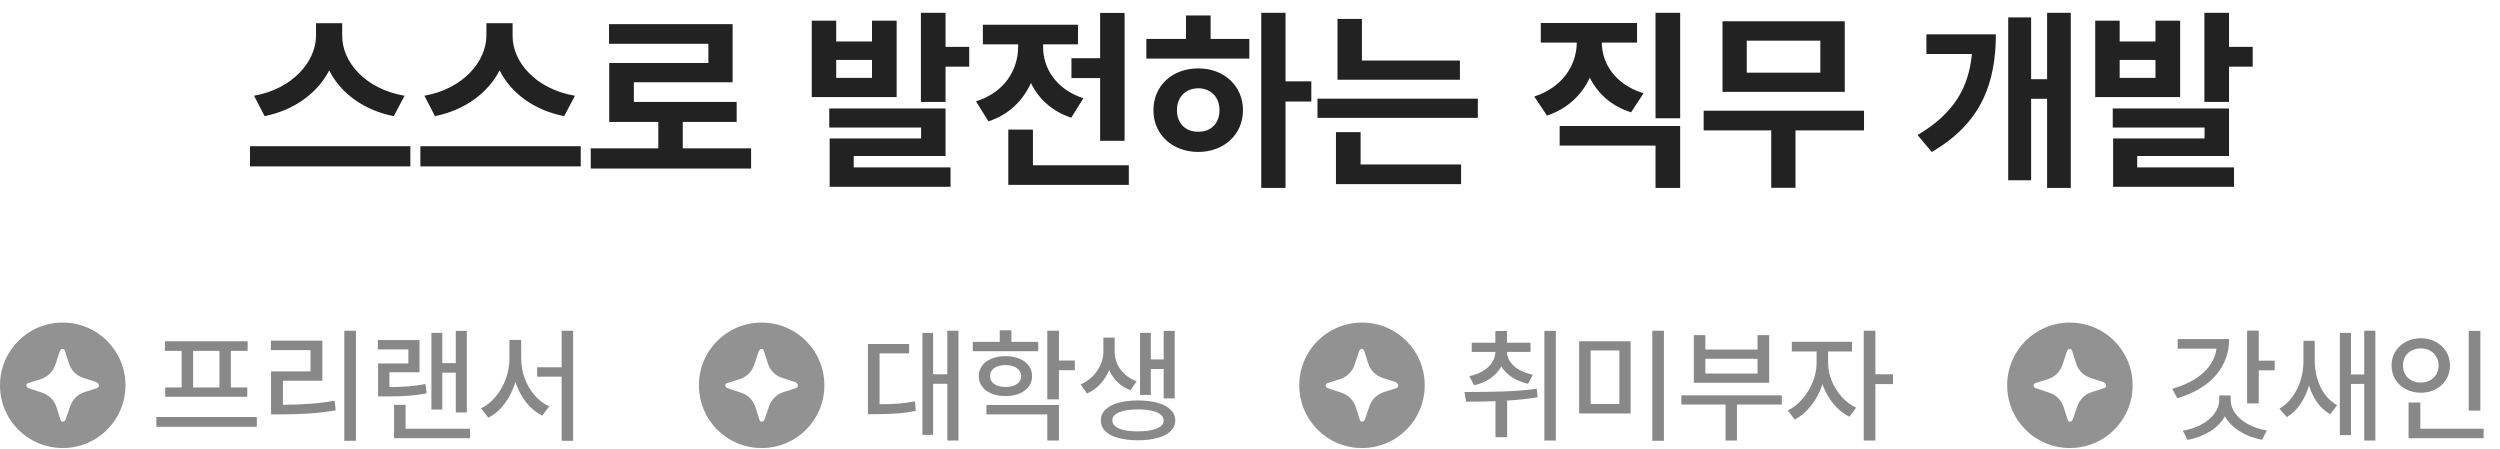
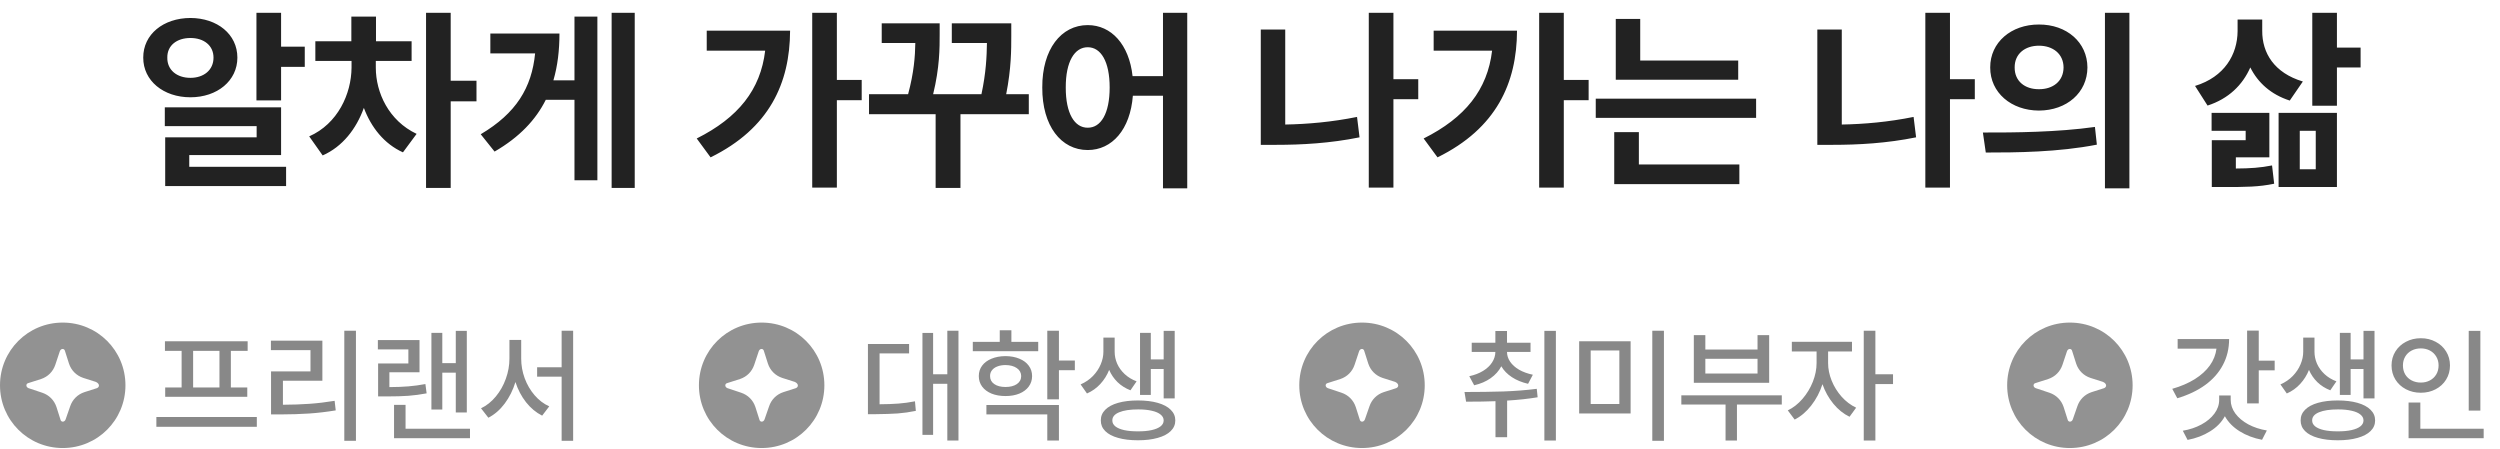
<svg xmlns="http://www.w3.org/2000/svg" width="279" height="50" viewBox="0 0 279 50" fill="none">
  <path fill-rule="evenodd" clip-rule="evenodd" d="M10.818 43.318L9.418 43.764C8.655 44.018 8.082 44.591 7.827 45.355L7.318 46.818C7.191 47.136 6.809 47.136 6.745 46.818L6.3 45.418C6.045 44.654 5.473 44.082 4.709 43.827L3.182 43.318C2.864 43.191 2.864 42.809 3.182 42.745L4.582 42.3C5.345 42.045 5.918 41.473 6.173 40.709L6.682 39.182C6.809 38.864 7.191 38.864 7.255 39.182L7.7 40.582C7.955 41.346 8.527 41.918 9.291 42.173L10.691 42.618C11.136 42.809 11.136 43.191 10.818 43.318ZM7 36C3.118 36 0 39.118 0 43C0 46.882 3.118 50 7 50C10.882 50 14 46.882 14 43C14 39.118 10.882 36 7 36Z" fill="#929292" />
  <path d="M28.662 47.631H17.451V46.537H28.662V47.631ZM18.408 38.088H27.637V39.154H25.764V43.242H27.596V44.281H18.436V43.242H20.268V39.154H18.408V38.088ZM24.492 43.242V39.154H21.553V43.242H24.492ZM39.723 49.19H38.424V36.912H39.723V49.19ZM30.234 38.02H35.977V42.49H31.574V45.17C32.636 45.165 33.618 45.131 34.52 45.067C35.427 45.004 36.368 44.892 37.344 44.732L37.467 45.799C36.45 45.967 35.464 46.084 34.507 46.148C33.55 46.211 32.477 46.245 31.287 46.25H30.248V41.451H34.65V39.072H30.234V38.02ZM52.096 46.031H50.865V41.588H49.361V45.703H48.145V37.145H49.361V40.522H50.865V36.926H52.096V46.031ZM42.17 37.951H46.818V41.547H43.455V43.201C44.253 43.197 44.959 43.169 45.574 43.119C46.194 43.069 46.828 42.982 47.475 42.859L47.611 43.898C46.91 44.031 46.228 44.122 45.567 44.172C44.907 44.217 44.136 44.24 43.257 44.24H43.004H42.197V40.562H45.574V38.99H42.17V37.951ZM43.975 45.184H45.26V47.85H52.451V48.902H43.975V45.184ZM58.166 40.029C58.166 40.772 58.296 41.501 58.556 42.217C58.82 42.928 59.189 43.559 59.663 44.11C60.137 44.662 60.682 45.074 61.297 45.348L60.504 46.387C59.82 46.04 59.221 45.541 58.706 44.89C58.191 44.233 57.797 43.481 57.523 42.634C57.25 43.532 56.851 44.331 56.327 45.033C55.808 45.73 55.199 46.259 54.502 46.619L53.682 45.566C54.301 45.27 54.851 44.833 55.329 44.254C55.812 43.671 56.186 43.01 56.45 42.272C56.719 41.529 56.853 40.781 56.853 40.029V37.938H58.166V40.029ZM59.943 40.986H62.678V36.912H63.963V49.19H62.678V42.039H59.943V40.986Z" fill="#888888" />
  <path fill-rule="evenodd" clip-rule="evenodd" d="M88.818 43.318L87.418 43.764C86.654 44.018 86.082 44.591 85.827 45.355L85.318 46.818C85.191 47.136 84.809 47.136 84.746 46.818L84.3 45.418C84.046 44.654 83.473 44.082 82.709 43.827L81.182 43.318C80.864 43.191 80.864 42.809 81.182 42.745L82.582 42.3C83.346 42.045 83.918 41.473 84.173 40.709L84.682 39.182C84.809 38.864 85.191 38.864 85.254 39.182L85.7 40.582C85.954 41.346 86.527 41.918 87.291 42.173L88.691 42.618C89.136 42.809 89.136 43.191 88.818 43.318ZM85 36C81.118 36 78 39.118 78 43C78 46.882 81.118 50 85 50C88.882 50 92 46.882 92 43C92 39.118 88.882 36 85 36Z" fill="#929292" />
  <path d="M106.965 49.162H105.721V42.832H104.135V48.533H102.945V37.158H104.135V41.766H105.721V36.912H106.965V49.162ZM96.861 38.389H101.455V39.441H98.16V45.115C98.958 45.111 99.657 45.086 100.259 45.04C100.865 44.995 101.482 44.91 102.111 44.787L102.207 45.853C101.523 45.995 100.849 46.09 100.184 46.141C99.523 46.186 98.689 46.214 97.682 46.223H96.861V38.389ZM115.865 39.195H108.564V38.156H111.572V36.857H112.871V38.156H115.865V39.195ZM109.234 41.971C109.234 41.529 109.357 41.141 109.604 40.809C109.854 40.471 110.205 40.212 110.656 40.029C111.107 39.842 111.627 39.747 112.215 39.742C112.798 39.747 113.313 39.842 113.76 40.029C114.211 40.212 114.56 40.471 114.806 40.809C115.056 41.141 115.182 41.529 115.182 41.971C115.182 42.413 115.056 42.802 114.806 43.14C114.56 43.477 114.211 43.739 113.76 43.926C113.313 44.108 112.798 44.199 112.215 44.199C111.627 44.199 111.107 44.108 110.656 43.926C110.205 43.739 109.854 43.477 109.604 43.14C109.357 42.802 109.234 42.413 109.234 41.971ZM110.082 45.197H118.176V49.162H116.877V46.25H110.082V45.197ZM110.492 41.971C110.488 42.344 110.643 42.641 110.957 42.859C111.271 43.078 111.691 43.188 112.215 43.188C112.739 43.188 113.16 43.08 113.479 42.866C113.799 42.648 113.96 42.349 113.965 41.971C113.96 41.597 113.799 41.301 113.479 41.082C113.16 40.859 112.739 40.745 112.215 40.74C111.868 40.74 111.563 40.793 111.299 40.898C111.039 40.998 110.839 41.141 110.697 41.328C110.556 41.51 110.488 41.725 110.492 41.971ZM116.877 36.912H118.176V40.234H119.953V41.315H118.176V44.568H116.877V36.912ZM124.396 39.264C124.396 39.715 124.49 40.157 124.677 40.59C124.868 41.018 125.148 41.406 125.518 41.752C125.887 42.094 126.329 42.363 126.844 42.559L126.16 43.557C125.604 43.342 125.123 43.039 124.718 42.648C124.317 42.255 124.005 41.8 123.781 41.28C123.549 41.868 123.221 42.392 122.797 42.852C122.378 43.308 121.881 43.661 121.307 43.912L120.596 42.9C121.129 42.668 121.587 42.356 121.97 41.964C122.353 41.567 122.642 41.134 122.838 40.665C123.038 40.196 123.139 39.728 123.139 39.264V37.678H124.396V39.264ZM122.852 46.92C122.847 46.46 123.011 46.063 123.344 45.73C123.676 45.393 124.155 45.136 124.779 44.958C125.404 44.78 126.142 44.691 126.994 44.691C127.842 44.691 128.578 44.78 129.202 44.958C129.831 45.136 130.314 45.393 130.651 45.73C130.993 46.063 131.164 46.46 131.164 46.92C131.164 47.38 130.993 47.777 130.651 48.109C130.314 48.442 129.831 48.695 129.202 48.868C128.578 49.046 127.842 49.135 126.994 49.135C126.142 49.135 125.404 49.046 124.779 48.868C124.155 48.695 123.676 48.442 123.344 48.109C123.011 47.777 122.847 47.38 122.852 46.92ZM124.137 46.92C124.132 47.175 124.244 47.396 124.472 47.583C124.7 47.765 125.028 47.904 125.456 48C125.889 48.096 126.402 48.141 126.994 48.137C127.582 48.141 128.09 48.096 128.519 48C128.951 47.904 129.284 47.765 129.517 47.583C129.749 47.401 129.865 47.18 129.865 46.92C129.865 46.665 129.751 46.446 129.523 46.264C129.296 46.077 128.97 45.935 128.546 45.84C128.122 45.74 127.618 45.69 127.035 45.69C126.119 45.69 125.406 45.797 124.896 46.011C124.385 46.225 124.132 46.528 124.137 46.92ZM127.227 37.145H128.43V40.111H129.865V36.926H131.096V44.459H129.865V41.178H128.43V44.076H127.227V37.145Z" fill="#888888" />
  <path fill-rule="evenodd" clip-rule="evenodd" d="M155.818 43.318L154.418 43.764C153.655 44.018 153.082 44.591 152.827 45.355L152.318 46.818C152.191 47.136 151.809 47.136 151.745 46.818L151.3 45.418C151.045 44.654 150.473 44.082 149.709 43.827L148.182 43.318C147.864 43.191 147.864 42.809 148.182 42.745L149.582 42.3C150.345 42.045 150.918 41.473 151.173 40.709L151.682 39.182C151.809 38.864 152.191 38.864 152.255 39.182L152.7 40.582C152.955 41.346 153.527 41.918 154.291 42.173L155.691 42.618C156.136 42.809 156.136 43.191 155.818 43.318ZM152 36C148.118 36 145 39.118 145 43C145 46.882 148.118 50 152 50C155.882 50 159 46.882 159 43C159 39.118 155.882 36 152 36Z" fill="#929292" />
  <path d="M168.182 39.277C168.182 39.66 168.298 40.023 168.53 40.364C168.763 40.706 169.095 41.005 169.528 41.26C169.966 41.51 170.479 41.697 171.066 41.82L170.533 42.832C169.836 42.672 169.232 42.424 168.722 42.087C168.211 41.75 167.819 41.346 167.546 40.877C167.277 41.392 166.883 41.834 166.363 42.203C165.848 42.568 165.233 42.832 164.518 42.996L163.971 41.984C164.563 41.857 165.078 41.658 165.516 41.39C165.953 41.121 166.288 40.804 166.521 40.44C166.757 40.075 166.878 39.688 166.883 39.277H164.244V38.252H166.883V36.94H168.182V38.252H170.807V39.277H168.182ZM163.438 43.748C165.01 43.748 166.452 43.727 167.765 43.687C169.077 43.641 170.324 43.543 171.504 43.393L171.6 44.336C170.556 44.509 169.421 44.632 168.195 44.705V48.793H166.896V44.773C165.999 44.81 164.905 44.828 163.615 44.828L163.438 43.748ZM172.352 36.926H173.637V49.162H172.352V36.926ZM181.977 46.141H176.234V38.088H181.977V46.141ZM180.719 45.088V39.113H177.52V45.088H180.719ZM184.396 36.912H185.695V49.19H184.396V36.912ZM198.848 45.143H193.844V49.162H192.572V45.143H187.637V44.117H198.848V45.143ZM189.031 37.404H190.316V39.004H196.141V37.404H197.439V42.723H189.031V37.404ZM196.141 41.684V40.043H190.316V41.684H196.141ZM204.016 40.522C204.016 41.164 204.148 41.816 204.412 42.477C204.676 43.133 205.046 43.73 205.52 44.268C205.998 44.801 206.54 45.211 207.146 45.498L206.408 46.51C205.734 46.186 205.132 45.703 204.604 45.06C204.075 44.413 203.669 43.684 203.387 42.873C203.104 43.753 202.687 44.546 202.136 45.252C201.589 45.954 200.971 46.478 200.283 46.824L199.518 45.799C200.124 45.507 200.671 45.079 201.158 44.514C201.65 43.944 202.035 43.308 202.313 42.606C202.591 41.9 202.73 41.205 202.73 40.522V39.223H199.969V38.143H206.682V39.223H204.016V40.522ZM207.994 36.912H209.293V41.766H211.262V42.859H209.293V49.162H207.994V36.912Z" fill="#888888" />
  <path fill-rule="evenodd" clip-rule="evenodd" d="M234.818 43.318L233.418 43.764C232.655 44.018 232.082 44.591 231.827 45.355L231.318 46.818C231.191 47.136 230.809 47.136 230.745 46.818L230.3 45.418C230.045 44.654 229.473 44.082 228.709 43.827L227.182 43.318C226.864 43.191 226.864 42.809 227.182 42.745L228.582 42.3C229.345 42.045 229.918 41.473 230.173 40.709L230.682 39.182C230.809 38.864 231.191 38.864 231.255 39.182L231.7 40.582C231.955 41.346 232.527 41.918 233.291 42.173L234.691 42.618C235.136 42.809 235.136 43.191 234.818 43.318ZM231 36C227.118 36 224 39.118 224 43C224 46.882 227.118 50 231 50C234.882 50 238 46.882 238 43C238 39.118 234.882 36 231 36Z" fill="#929292" />
-   <path d="M253.854 41.328H252.076V45.02H250.777V36.898H252.076V40.248H253.854V41.328ZM242.424 43.393C243.39 43.115 244.229 42.755 244.939 42.312C245.65 41.866 246.211 41.355 246.621 40.781C247.031 40.203 247.277 39.578 247.359 38.908H243.025V37.842H248.768C248.768 38.899 248.537 39.861 248.077 40.727C247.621 41.592 246.961 42.34 246.095 42.969C245.233 43.593 244.197 44.085 242.984 44.445L242.424 43.393ZM243.6 48.068C244.365 47.941 245.056 47.711 245.671 47.378C246.286 47.045 246.771 46.64 247.127 46.161C247.482 45.683 247.66 45.17 247.66 44.623V44.131H248.945V44.623C248.945 45.165 249.118 45.673 249.465 46.148C249.816 46.621 250.297 47.025 250.907 47.357C251.522 47.685 252.213 47.913 252.979 48.041L252.445 49.08C251.507 48.902 250.673 48.586 249.943 48.13C249.214 47.674 248.665 47.114 248.296 46.448C247.931 47.118 247.382 47.681 246.648 48.137C245.915 48.597 245.076 48.916 244.133 49.094L243.6 48.068ZM258.324 40.234C258.324 40.922 258.418 41.592 258.604 42.244C258.796 42.896 259.078 43.481 259.452 44.001C259.83 44.516 260.288 44.919 260.826 45.211L260.061 46.236C259.5 45.922 259.019 45.489 258.618 44.938C258.222 44.382 257.912 43.743 257.688 43.023C257.456 43.807 257.128 44.507 256.704 45.122C256.285 45.733 255.786 46.209 255.207 46.551L254.387 45.607C254.952 45.279 255.435 44.835 255.836 44.274C256.242 43.714 256.547 43.092 256.752 42.408C256.962 41.72 257.066 41.023 257.066 40.316V38.033H258.324V40.234ZM261.127 37.145H262.371V41.793H263.848V36.912H265.092V49.162H263.848V42.846H262.371V48.56H261.127V37.145ZM276.809 45.826H275.51V36.926H276.809V45.826ZM266.896 40.781C266.896 40.203 267.04 39.683 267.327 39.223C267.614 38.762 268.006 38.402 268.503 38.143C269 37.878 269.553 37.746 270.164 37.746C270.775 37.746 271.326 37.878 271.818 38.143C272.315 38.402 272.705 38.762 272.987 39.223C273.274 39.683 273.418 40.203 273.418 40.781C273.418 41.369 273.274 41.895 272.987 42.36C272.705 42.821 272.315 43.181 271.818 43.44C271.326 43.7 270.775 43.83 270.164 43.83C269.553 43.83 269 43.7 268.503 43.44C268.006 43.181 267.614 42.821 267.327 42.36C267.04 41.895 266.896 41.369 266.896 40.781ZM268.168 40.781C268.168 41.16 268.252 41.495 268.421 41.786C268.594 42.073 268.833 42.297 269.139 42.456C269.444 42.616 269.786 42.695 270.164 42.695C270.538 42.695 270.875 42.616 271.176 42.456C271.477 42.297 271.714 42.073 271.887 41.786C272.06 41.495 272.146 41.16 272.146 40.781C272.146 40.412 272.06 40.084 271.887 39.797C271.714 39.505 271.477 39.28 271.176 39.12C270.875 38.961 270.538 38.881 270.164 38.881C269.786 38.881 269.444 38.961 269.139 39.12C268.833 39.28 268.594 39.505 268.421 39.797C268.252 40.084 268.168 40.412 268.168 40.781ZM268.797 44.924H270.109V47.85H277.178V48.902H268.797V44.924Z" fill="#888888" />
-   <path d="M38.19 4.004V2.586H35.269V4.004C35.247 6.84 32.701 9.912 28.351 10.685L29.532 12.963C32.916 12.275 35.451 10.342 36.74 7.86C38.008 10.363 40.532 12.286 43.948 12.963L45.151 10.685C40.726 9.934 38.18 6.872 38.19 4.004ZM27.899 18.57H45.796V16.314H27.899V18.57ZM57.204 4.004V2.586H54.282V4.004C54.261 6.84 51.715 9.912 47.364 10.685L48.546 12.963C51.93 12.275 54.465 10.342 55.754 7.86C57.022 10.363 59.546 12.286 62.962 12.963L64.165 10.685C59.739 9.934 57.193 6.872 57.204 4.004ZM46.913 18.57H64.81V16.314H46.913V18.57ZM83.823 16.551H76.196V13.607H82.212V11.373H70.739V9.182H81.761V2.693H67.968V4.885H79.054V7.033H67.989V13.607H73.468V16.551H65.927V18.807H83.823V16.551ZM93.319 2.307H90.591V10.836H100.065V2.307H97.315V4.627H93.319V2.307ZM92.546 14.23H102.794V15.455H92.589V20.848H106.081V18.678H95.274V17.41H105.522V12.104H92.546V14.23ZM93.319 8.688V6.689H97.315V8.688H93.319ZM102.772 11.373H105.522V7.441H108.165V5.229H105.522V1.426H102.772V11.373ZM125.503 1.447H122.774V6.496H119.573V8.709H122.774V15.713H125.503V1.447ZM108.917 11.309L110.313 13.543C112.623 12.78 114.181 11.201 115.051 9.257C115.899 11.008 117.393 12.426 119.552 13.135L120.905 10.965C117.801 9.955 116.404 7.538 116.415 5.271V4.949H120.304V2.758H109.69V4.949H113.622V5.25C113.611 7.753 112.15 10.299 108.917 11.309ZM112.526 20.633H125.976V18.441H115.276V14.467H112.526V20.633ZM143.464 1.426H140.757V20.977H143.464V11.33H146.343V9.074H143.464V1.426ZM127.931 6.539H139.425V4.348H135.106V1.727H132.356V4.348H127.931V6.539ZM128.726 12.297C128.715 15.025 130.842 16.948 133.731 16.959C136.578 16.948 138.716 15.025 138.716 12.297C138.716 9.568 136.578 7.624 133.731 7.635C130.842 7.624 128.715 9.568 128.726 12.297ZM131.347 12.297C131.347 10.793 132.346 9.869 133.731 9.848C135.096 9.869 136.095 10.793 136.095 12.297C136.095 13.812 135.096 14.714 133.731 14.703C132.346 14.714 131.347 13.812 131.347 12.297ZM162.929 6.754H151.993V2.113H149.265V8.902H162.929V6.754ZM147.03 13.156H164.927V11.008H147.03V13.156ZM149.093 20.547H163.058V18.355H151.843V14.746H149.093V20.547ZM187.507 1.426H184.757V13.199H187.507V1.426ZM171.222 10.771L172.64 12.898C174.938 12.136 176.528 10.6 177.42 8.666C178.301 10.438 179.837 11.846 182.028 12.533L183.425 10.406C180.234 9.439 178.773 7.055 178.763 4.756H182.694V2.564H171.952V4.756H175.97C175.948 7.194 174.455 9.729 171.222 10.771ZM174.058 16.25H184.757V20.977H187.507V14.059H174.058V16.25ZM208.024 12.361H190.128V14.553H197.669V20.955H200.376V14.553H208.024V12.361ZM192.233 10.256H205.876V2.371H192.233V10.256ZM194.94 8.107V4.541H203.147V8.107H194.94ZM231.099 1.426H228.456V8.838H226.673V1.941H224.116V20.117H226.673V11.029H228.456V20.977H231.099V1.426ZM213.997 15.068L215.587 16.959C221.098 13.758 222.73 9.289 222.741 3.832H214.985V6.023H220.066C219.701 9.858 217.982 12.727 213.997 15.068ZM236.556 2.307H233.827V10.836H243.302V2.307H240.552V4.627H236.556V2.307ZM235.782 14.23H246.03V15.455H235.825V20.848H249.317V18.678H238.511V17.41H248.759V12.104H235.782V14.23ZM236.556 8.688V6.689H240.552V8.688H236.556ZM246.009 11.373H248.759V7.441H251.401V5.229H248.759V1.426H246.009V11.373Z" fill="#222222" />
+   <path d="M253.854 41.328H252.076V45.02H250.777V36.898H252.076V40.248H253.854V41.328ZM242.424 43.393C243.39 43.115 244.229 42.755 244.939 42.312C245.65 41.866 246.211 41.355 246.621 40.781C247.031 40.203 247.277 39.578 247.359 38.908H243.025V37.842H248.768C248.768 38.899 248.537 39.861 248.077 40.727C247.621 41.592 246.961 42.34 246.095 42.969C245.233 43.593 244.197 44.085 242.984 44.445L242.424 43.393ZM243.6 48.068C244.365 47.941 245.056 47.711 245.671 47.378C246.286 47.045 246.771 46.64 247.127 46.161C247.482 45.683 247.66 45.17 247.66 44.623V44.131H248.945V44.623C248.945 45.165 249.118 45.673 249.465 46.148C249.816 46.621 250.297 47.025 250.907 47.357C251.522 47.685 252.213 47.913 252.979 48.041L252.445 49.08C251.507 48.902 250.673 48.586 249.943 48.13C249.214 47.674 248.665 47.114 248.296 46.448C247.931 47.118 247.382 47.681 246.648 48.137C245.915 48.597 245.076 48.916 244.133 49.094L243.6 48.068ZM258.297 39.264C258.297 39.715 258.39 40.157 258.577 40.59C258.769 41.018 259.049 41.406 259.418 41.752C259.787 42.094 260.229 42.363 260.744 42.559L260.061 43.557C259.505 43.342 259.024 43.039 258.618 42.648C258.217 42.255 257.905 41.8 257.682 41.28C257.449 41.868 257.121 42.392 256.697 42.852C256.278 43.308 255.781 43.661 255.207 43.912L254.496 42.9C255.029 42.668 255.487 42.356 255.87 41.964C256.253 41.567 256.542 41.134 256.738 40.665C256.939 40.196 257.039 39.728 257.039 39.264V37.678H258.297V39.264ZM256.752 46.92C256.747 46.46 256.911 46.063 257.244 45.73C257.577 45.393 258.055 45.136 258.68 44.958C259.304 44.78 260.042 44.691 260.895 44.691C261.742 44.691 262.478 44.78 263.103 44.958C263.731 45.136 264.215 45.393 264.552 45.73C264.894 46.063 265.064 46.46 265.064 46.92C265.064 47.38 264.894 47.777 264.552 48.109C264.215 48.442 263.731 48.695 263.103 48.868C262.478 49.046 261.742 49.135 260.895 49.135C260.042 49.135 259.304 49.046 258.68 48.868C258.055 48.695 257.577 48.442 257.244 48.109C256.911 47.777 256.747 47.38 256.752 46.92ZM258.037 46.92C258.033 47.175 258.144 47.396 258.372 47.583C258.6 47.765 258.928 47.904 259.356 48C259.789 48.096 260.302 48.141 260.895 48.137C261.482 48.141 261.991 48.096 262.419 48C262.852 47.904 263.185 47.765 263.417 47.583C263.649 47.401 263.766 47.18 263.766 46.92C263.766 46.665 263.652 46.446 263.424 46.264C263.196 46.077 262.87 45.935 262.446 45.84C262.022 45.74 261.519 45.69 260.936 45.69C260.02 45.69 259.306 45.797 258.796 46.011C258.285 46.225 258.033 46.528 258.037 46.92ZM261.127 37.145H262.33V40.111H263.766V36.926H264.996V44.459H263.766V41.178H262.33V44.076H261.127V37.145ZM276.809 45.826H275.51V36.926H276.809V45.826ZM266.896 40.781C266.896 40.203 267.04 39.683 267.327 39.223C267.614 38.762 268.006 38.402 268.503 38.143C269 37.878 269.553 37.746 270.164 37.746C270.775 37.746 271.326 37.878 271.818 38.143C272.315 38.402 272.705 38.762 272.987 39.223C273.274 39.683 273.418 40.203 273.418 40.781C273.418 41.369 273.274 41.895 272.987 42.36C272.705 42.821 272.315 43.181 271.818 43.44C271.326 43.7 270.775 43.83 270.164 43.83C269.553 43.83 269 43.7 268.503 43.44C268.006 43.181 267.614 42.821 267.327 42.36C267.04 41.895 266.896 41.369 266.896 40.781ZM268.168 40.781C268.168 41.16 268.252 41.495 268.421 41.786C268.594 42.073 268.833 42.297 269.139 42.456C269.444 42.616 269.786 42.695 270.164 42.695C270.538 42.695 270.875 42.616 271.176 42.456C271.477 42.297 271.714 42.073 271.887 41.786C272.06 41.495 272.146 41.16 272.146 40.781C272.146 40.412 272.06 40.084 271.887 39.797C271.714 39.505 271.477 39.28 271.176 39.12C270.875 38.961 270.538 38.881 270.164 38.881C269.786 38.881 269.444 38.961 269.139 39.12C268.833 39.28 268.594 39.505 268.421 39.797C268.252 40.084 268.168 40.412 268.168 40.781ZM268.797 44.924H270.109V47.85H277.178V48.902H268.797V44.924Z" fill="#888888" />
+   <path d="M31.369 1.426H28.619V11.201H31.369V7.463H34.012V5.207H31.369V1.426ZM15.986 6.432C15.976 9.01 18.242 10.857 21.25 10.857C24.247 10.857 26.492 9.01 26.492 6.432C26.492 3.821 24.247 2.017 21.25 2.006C18.242 2.017 15.976 3.821 15.986 6.432ZM18.393 14.08H28.641V15.326H18.436V20.762H31.928V18.613H21.121V17.303H31.369V11.975H18.393V14.08ZM18.672 6.432C18.65 5.067 19.746 4.24 21.25 4.24C22.743 4.24 23.828 5.067 23.828 6.432C23.828 7.817 22.743 8.688 21.25 8.688C19.746 8.688 18.65 7.817 18.672 6.432ZM41.94 7.549V6.797H45.935V4.605H41.961V1.855H39.211V4.605H35.193V6.797H39.232V7.549C39.211 10.481 37.696 13.812 34.506 15.219L36.01 17.346C38.223 16.368 39.759 14.392 40.607 12.039C41.424 14.22 42.874 16.057 44.969 17.002L46.494 14.94C43.379 13.468 41.94 10.331 41.94 7.549ZM47.547 20.977H50.297V11.309H53.176V9.01H50.297V1.426H47.547V20.977ZM70.836 1.426H68.258V20.977H70.836V1.426ZM53.648 14.982L55.195 16.916C57.977 15.305 59.793 13.371 60.91 11.137H64.111V20.117H66.668V1.855H64.111V8.967H61.759C62.231 7.355 62.435 5.615 62.435 3.746H54.723V5.959H59.718C59.342 9.794 57.602 12.641 53.648 14.982ZM93.394 1.426H90.644V20.934H93.394V11.18H96.166V8.924H93.394V1.426ZM77.754 15.455L79.301 17.561C85.875 14.327 88.152 9.268 88.174 3.424H78.871V5.658H85.392C84.876 10.02 82.384 13.135 77.754 15.455ZM114.814 10.514H112.29C112.859 7.646 112.859 5.529 112.859 3.961V2.607H106.221V4.799H110.142C110.12 6.281 110.045 8.107 109.529 10.514H104.137C104.867 7.527 104.867 5.368 104.867 3.811V2.607H98.4V4.799H102.149C102.128 6.26 101.999 8.086 101.344 10.514H96.982V12.748H104.416V20.977H107.188V12.748H114.814V10.514ZM121.389 2.801C118.424 2.801 116.297 5.497 116.318 9.762C116.297 14.059 118.424 16.744 121.389 16.744C124.117 16.744 126.137 14.445 126.427 10.685H129.789V21.02H132.496V1.426H129.789V8.494H126.395C126.008 4.971 124.031 2.801 121.389 2.801ZM118.939 9.762C118.929 6.861 119.928 5.271 121.389 5.271C122.86 5.271 123.838 6.861 123.838 9.762C123.838 12.673 122.86 14.263 121.389 14.252C119.928 14.263 118.929 12.673 118.939 9.762ZM158.277 8.838H155.506V1.426H152.756V20.934H155.506V11.072H158.277V8.838ZM140.703 16.164H142.4C145.279 16.164 148.448 15.992 151.725 15.326L151.445 13.049C148.62 13.618 145.935 13.854 143.432 13.898V3.295H140.703V16.164ZM174.52 1.426H171.77V20.934H174.52V11.18H177.291V8.924H174.52V1.426ZM158.879 15.455L160.426 17.561C167 14.327 169.277 9.268 169.299 3.424H159.996V5.658H166.517C166.001 10.02 163.509 13.135 158.879 15.455ZM193.984 6.754H183.049V2.113H180.32V8.902H193.984V6.754ZM178.086 13.156H195.982V11.008H178.086V13.156ZM180.148 20.547H194.113V18.355H182.898V14.746H180.148V20.547ZM220.389 8.838H217.617V1.426H214.867V20.934H217.617V11.072H220.389V8.838ZM202.814 16.164H204.512C207.391 16.164 210.56 15.992 213.836 15.326L213.557 13.049C210.731 13.618 208.046 13.854 205.543 13.898V3.295H202.814V16.164ZM227.543 2.736C224.46 2.726 222.097 4.724 222.107 7.527C222.097 10.342 224.46 12.329 227.543 12.34C230.647 12.329 232.946 10.342 232.957 7.527C232.946 4.724 230.647 2.726 227.543 2.736ZM221.291 14.789L221.613 17.023C225.029 17.023 229.67 16.991 234.01 16.143L233.795 14.166C229.616 14.757 224.782 14.8 221.291 14.789ZM224.836 7.527C224.825 6.002 225.996 5.1 227.543 5.1C229.101 5.1 230.282 6.002 230.293 7.527C230.282 9.074 229.101 9.966 227.543 9.955C225.996 9.966 224.825 9.074 224.836 7.527ZM234.912 21.02H237.641V1.426H234.912V21.02ZM252.465 3.424V2.178H249.715V3.488C249.693 6.077 248.265 8.58 244.967 9.59L246.363 11.781C248.694 11.029 250.273 9.493 251.133 7.527C251.981 9.225 253.432 10.546 255.537 11.223L256.998 9.096C253.808 8.14 252.443 5.916 252.465 3.424ZM246.814 14.596H250.617V15.648H246.836V20.869H248.018C250.671 20.88 252.078 20.858 253.797 20.504L253.561 18.463C252.25 18.721 251.154 18.796 249.521 18.807V17.561H253.26V12.598H246.814V14.596ZM254.291 20.869H260.801V12.598H254.291V20.869ZM256.654 18.893V14.596H258.438V18.893H256.654ZM258.051 11.803H260.801V7.527H263.443V5.314H260.801V1.426H258.051V11.803Z" fill="#222222" />
</svg>
